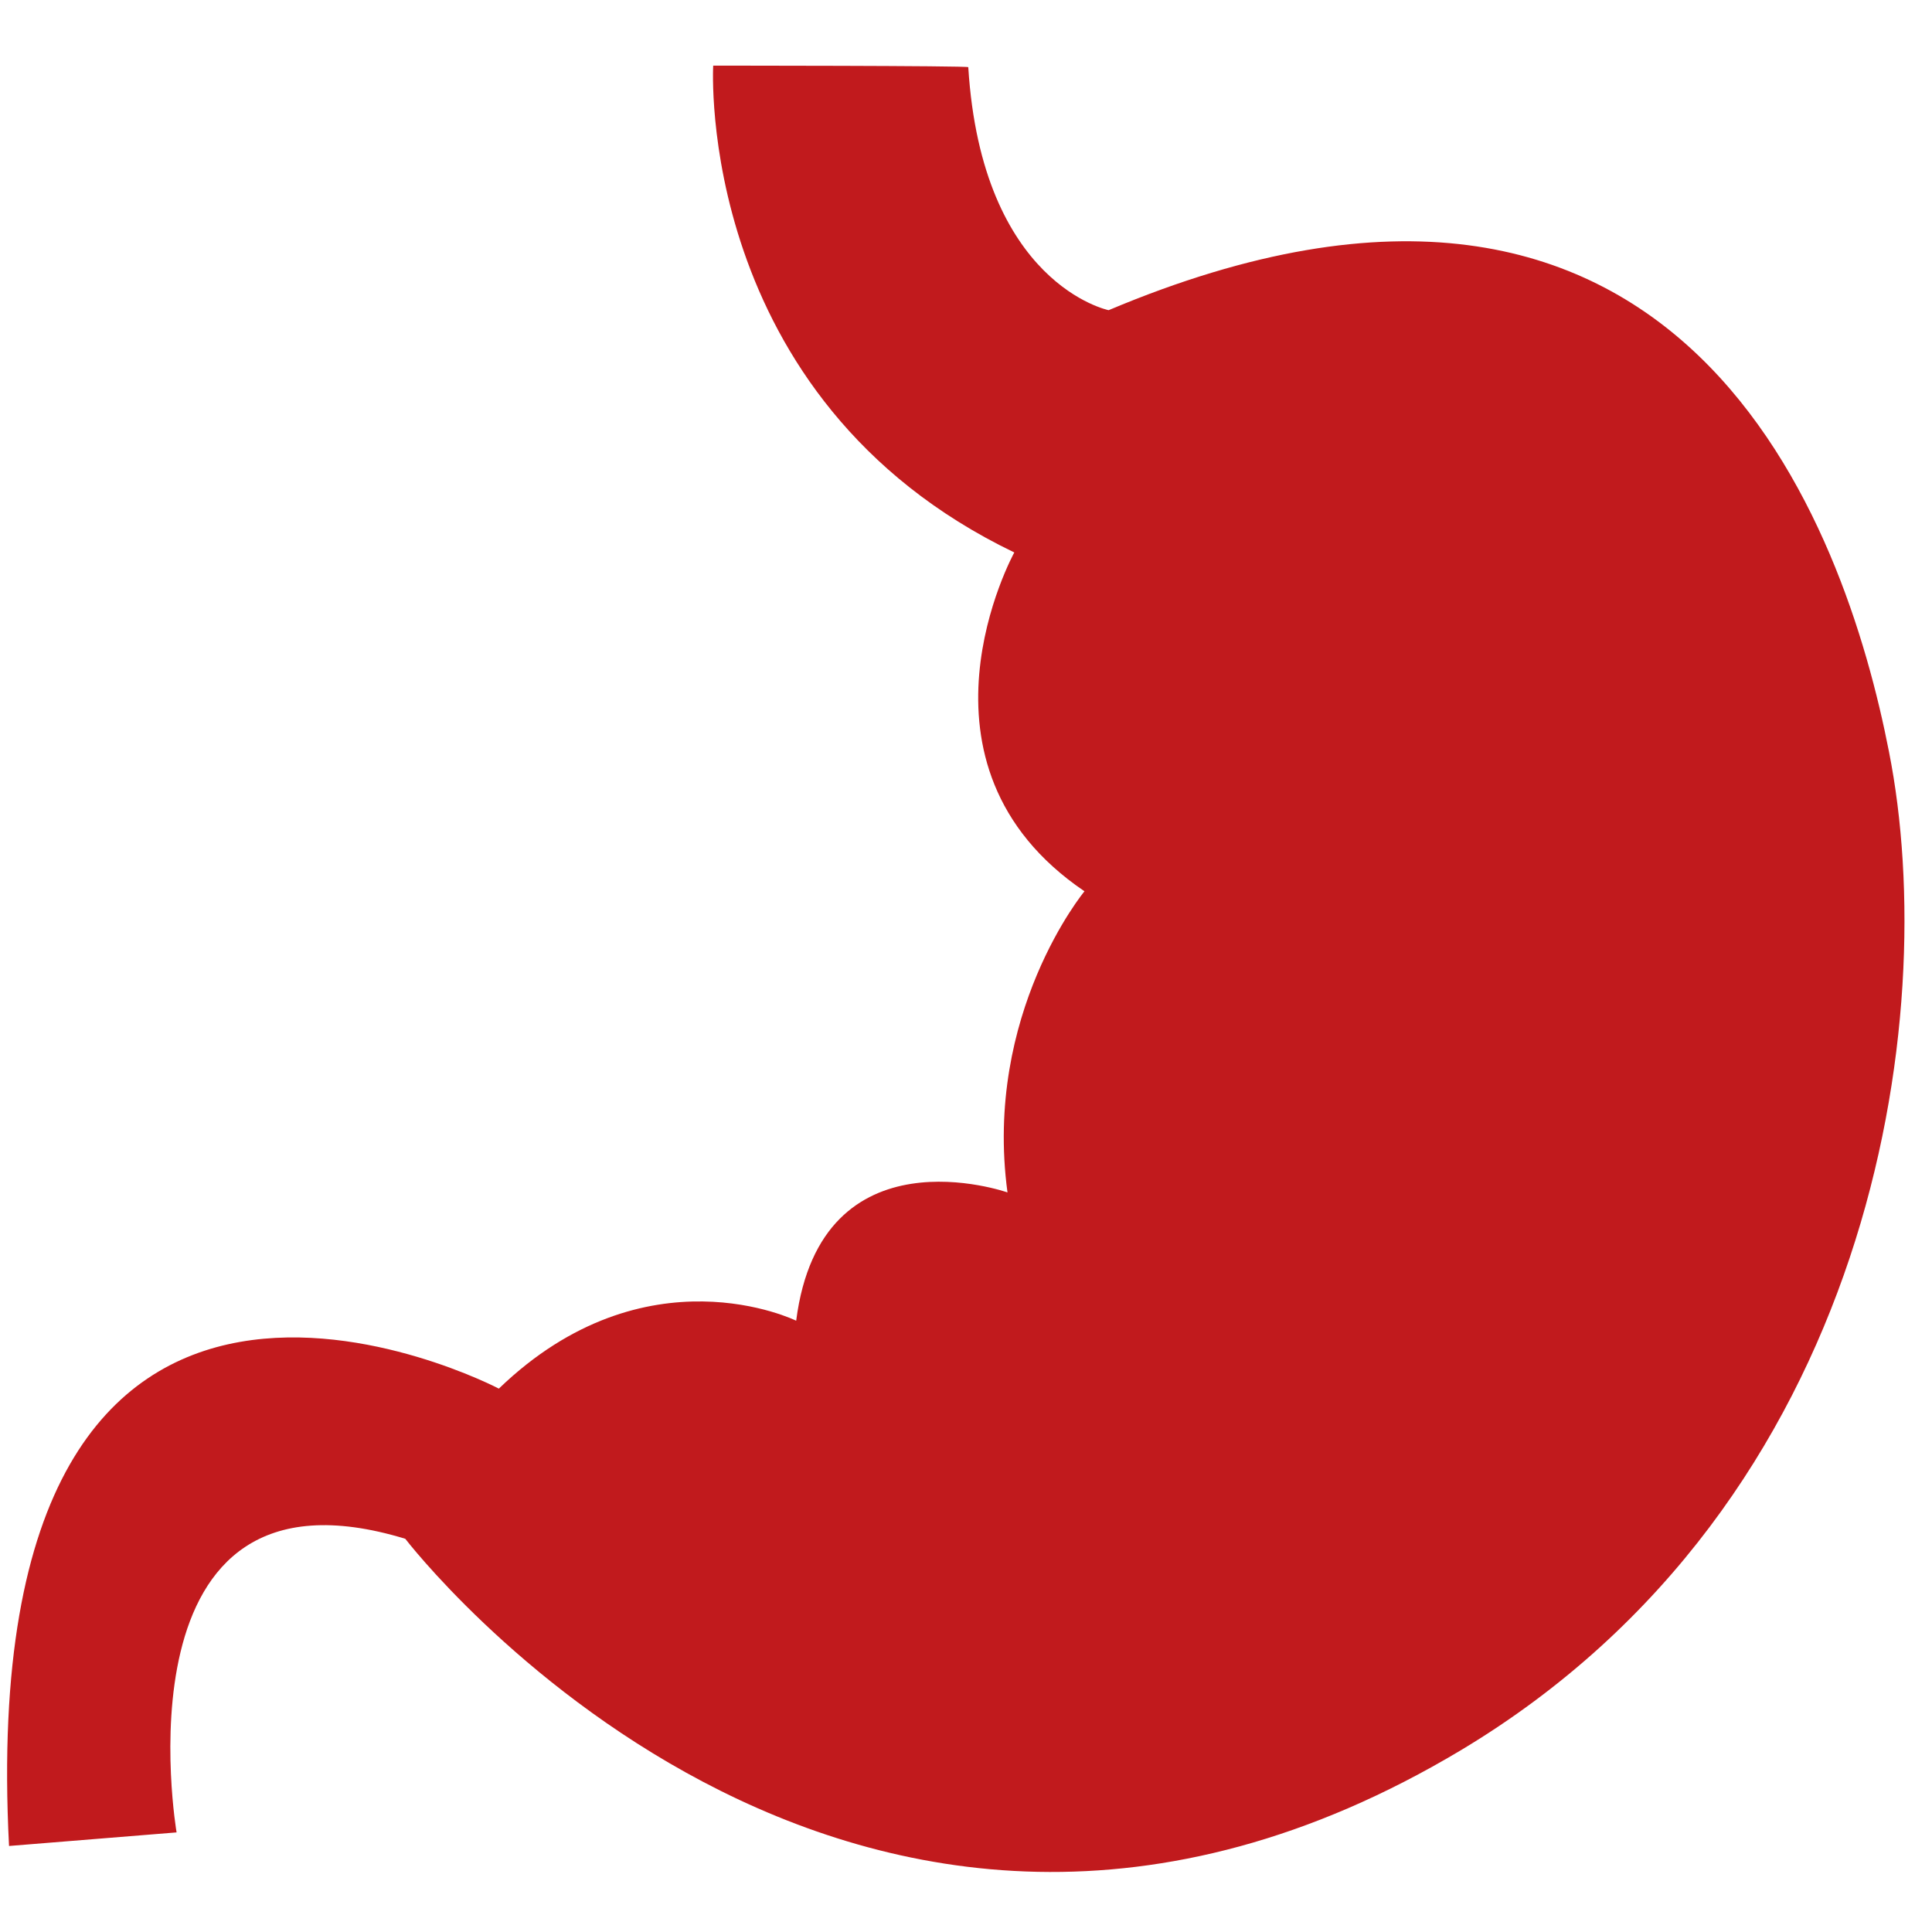
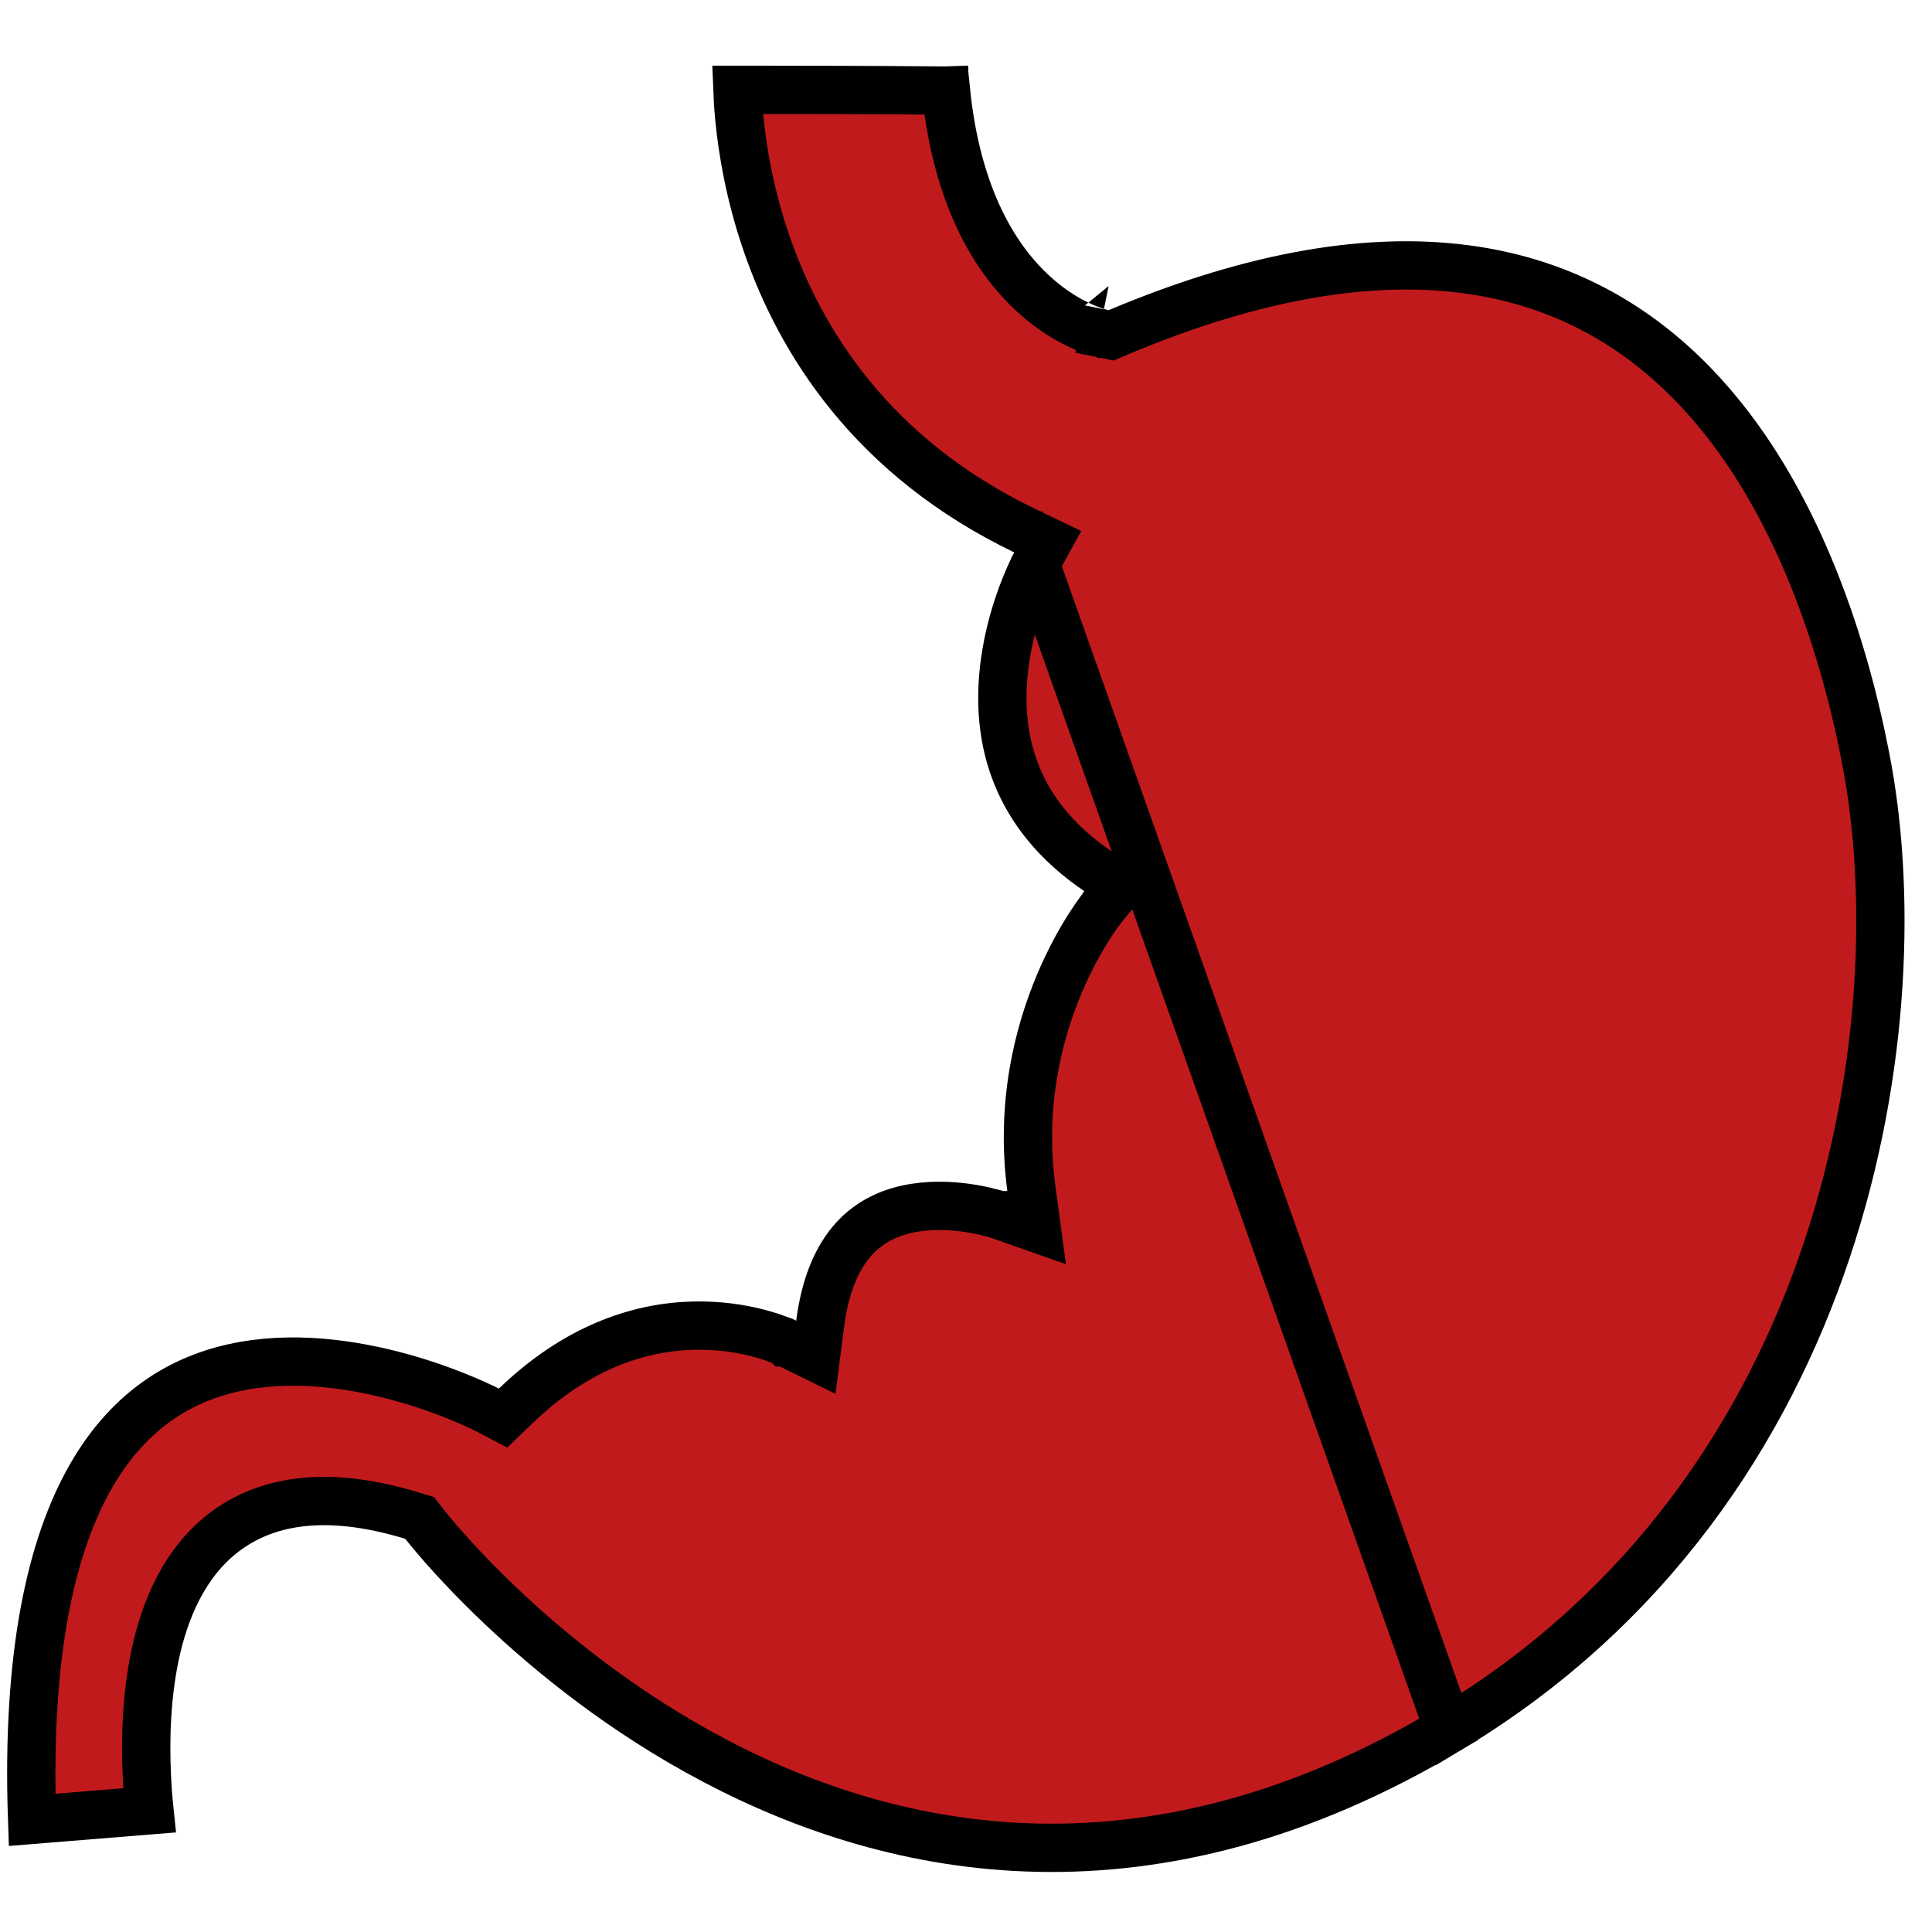
<svg xmlns="http://www.w3.org/2000/svg" width="40" height="40" viewBox="0 0 40 40" fill="none">
-   <path d="M14.766 1.359C14.766 1.359 14.375 8.25 21 11.438C21 11.438 18.578 15.828 22.453 18.453C22.453 18.453 20.359 20.984 20.859 24.688C20.859 24.688 17 23.328 16.484 27.344C16.484 27.344 13.375 25.812 10.328 28.75C10.328 28.75 -0.594 23.016 0.187 38.219L3.656 37.938C3.656 37.938 2.297 30 8.391 31.859C8.391 31.859 17.562 43.828 30.25 36.234C38.797 31.109 40.203 21.078 39.109 15.562C38.203 10.922 34.891 1.391 22.953 6.422C22.953 6.422 20.328 5.891 20.047 1.391C20.078 1.359 14.766 1.359 14.766 1.359Z" fill="#C11A1D" />
+   <path d="M21.438 11.679L21.438 11.679L21.434 11.685C21.431 11.691 21.426 11.701 21.419 11.715C21.404 11.743 21.383 11.787 21.356 11.843C21.303 11.957 21.229 12.126 21.151 12.337C20.995 12.761 20.827 13.347 20.772 14.003C20.662 15.296 20.982 16.852 22.733 18.039L23.189 18.348L22.839 18.771L22.839 18.771L22.839 18.771L22.839 18.771L22.838 18.772L22.837 18.774L22.823 18.791C22.811 18.806 22.792 18.831 22.767 18.866C22.716 18.934 22.643 19.038 22.555 19.176C22.379 19.451 22.147 19.858 21.93 20.375C21.494 21.411 21.12 22.878 21.355 24.621L21.464 25.431L20.694 25.16L20.694 25.159L20.694 25.159L20.694 25.159L20.693 25.159L20.689 25.158L20.665 25.15C20.642 25.143 20.607 25.132 20.56 25.119C20.466 25.093 20.329 25.059 20.162 25.03C19.825 24.971 19.385 24.934 18.943 25.004C18.505 25.073 18.082 25.243 17.74 25.587C17.4 25.93 17.099 26.487 16.98 27.407L16.891 28.101L16.265 27.793L16.265 27.793L16.264 27.793L16.264 27.793L16.263 27.792L16.263 27.792L16.245 27.784C16.227 27.776 16.199 27.764 16.16 27.748C16.083 27.718 15.965 27.675 15.812 27.631C15.507 27.543 15.068 27.452 14.542 27.445C13.502 27.431 12.094 27.742 10.675 29.11L10.415 29.36L10.096 29.193L10.096 29.193L10.096 29.193L10.095 29.193L10.091 29.191L10.072 29.181C10.054 29.172 10.026 29.158 9.989 29.14C9.915 29.105 9.805 29.053 9.664 28.993C9.381 28.872 8.975 28.714 8.492 28.571C7.516 28.282 6.26 28.061 5.052 28.276C3.867 28.486 2.71 29.114 1.877 30.573C1.069 31.988 0.544 34.22 0.665 37.678L3.094 37.481C3.073 37.28 3.052 37.031 3.04 36.749C3.006 36.011 3.026 35.024 3.252 34.084C3.477 33.15 3.924 32.19 4.804 31.608C5.699 31.015 6.926 30.89 8.537 31.381L8.69 31.428L8.787 31.555L8.787 31.555L8.787 31.555L8.788 31.556L8.792 31.561L8.809 31.583C8.825 31.604 8.85 31.634 8.884 31.675C8.95 31.756 9.051 31.877 9.184 32.028C9.452 32.331 9.849 32.758 10.366 33.248C11.401 34.23 12.907 35.458 14.796 36.452C18.554 38.431 23.829 39.495 29.993 35.806L21.438 11.679ZM21.438 11.679L21.438 11.679M21.438 11.679L21.438 11.679M21.438 11.679L21.438 11.678L21.438 11.678L21.693 11.216L21.217 10.987C18.05 9.463 16.568 7.065 15.871 5.04C15.521 4.025 15.37 3.104 15.306 2.438C15.284 2.213 15.273 2.019 15.267 1.86L15.595 1.86C16.092 1.86 16.755 1.861 17.416 1.863C18.078 1.865 18.738 1.868 19.23 1.873C19.362 1.874 19.481 1.875 19.585 1.876C19.796 3.954 20.514 5.205 21.251 5.946C21.642 6.339 22.027 6.578 22.322 6.719C22.47 6.79 22.595 6.837 22.686 6.866C22.732 6.881 22.77 6.892 22.798 6.899C22.812 6.903 22.824 6.905 22.834 6.908L22.846 6.91L22.85 6.911L22.852 6.912L22.853 6.912C22.854 6.912 22.854 6.912 22.953 6.422L22.854 6.912L23.005 6.943L23.147 6.883C26.074 5.649 28.429 5.326 30.322 5.571C32.209 5.814 33.674 6.626 34.822 7.726C37.14 9.949 38.17 13.362 38.619 15.658L38.619 15.66C39.688 21.049 38.297 30.826 29.993 35.805L21.438 11.679ZM19.549 1.444C19.547 1.427 19.546 1.411 19.546 1.394L19.548 1.422C19.548 1.429 19.549 1.436 19.549 1.444Z" fill="#C11A1D" stroke="black" />
</svg>
